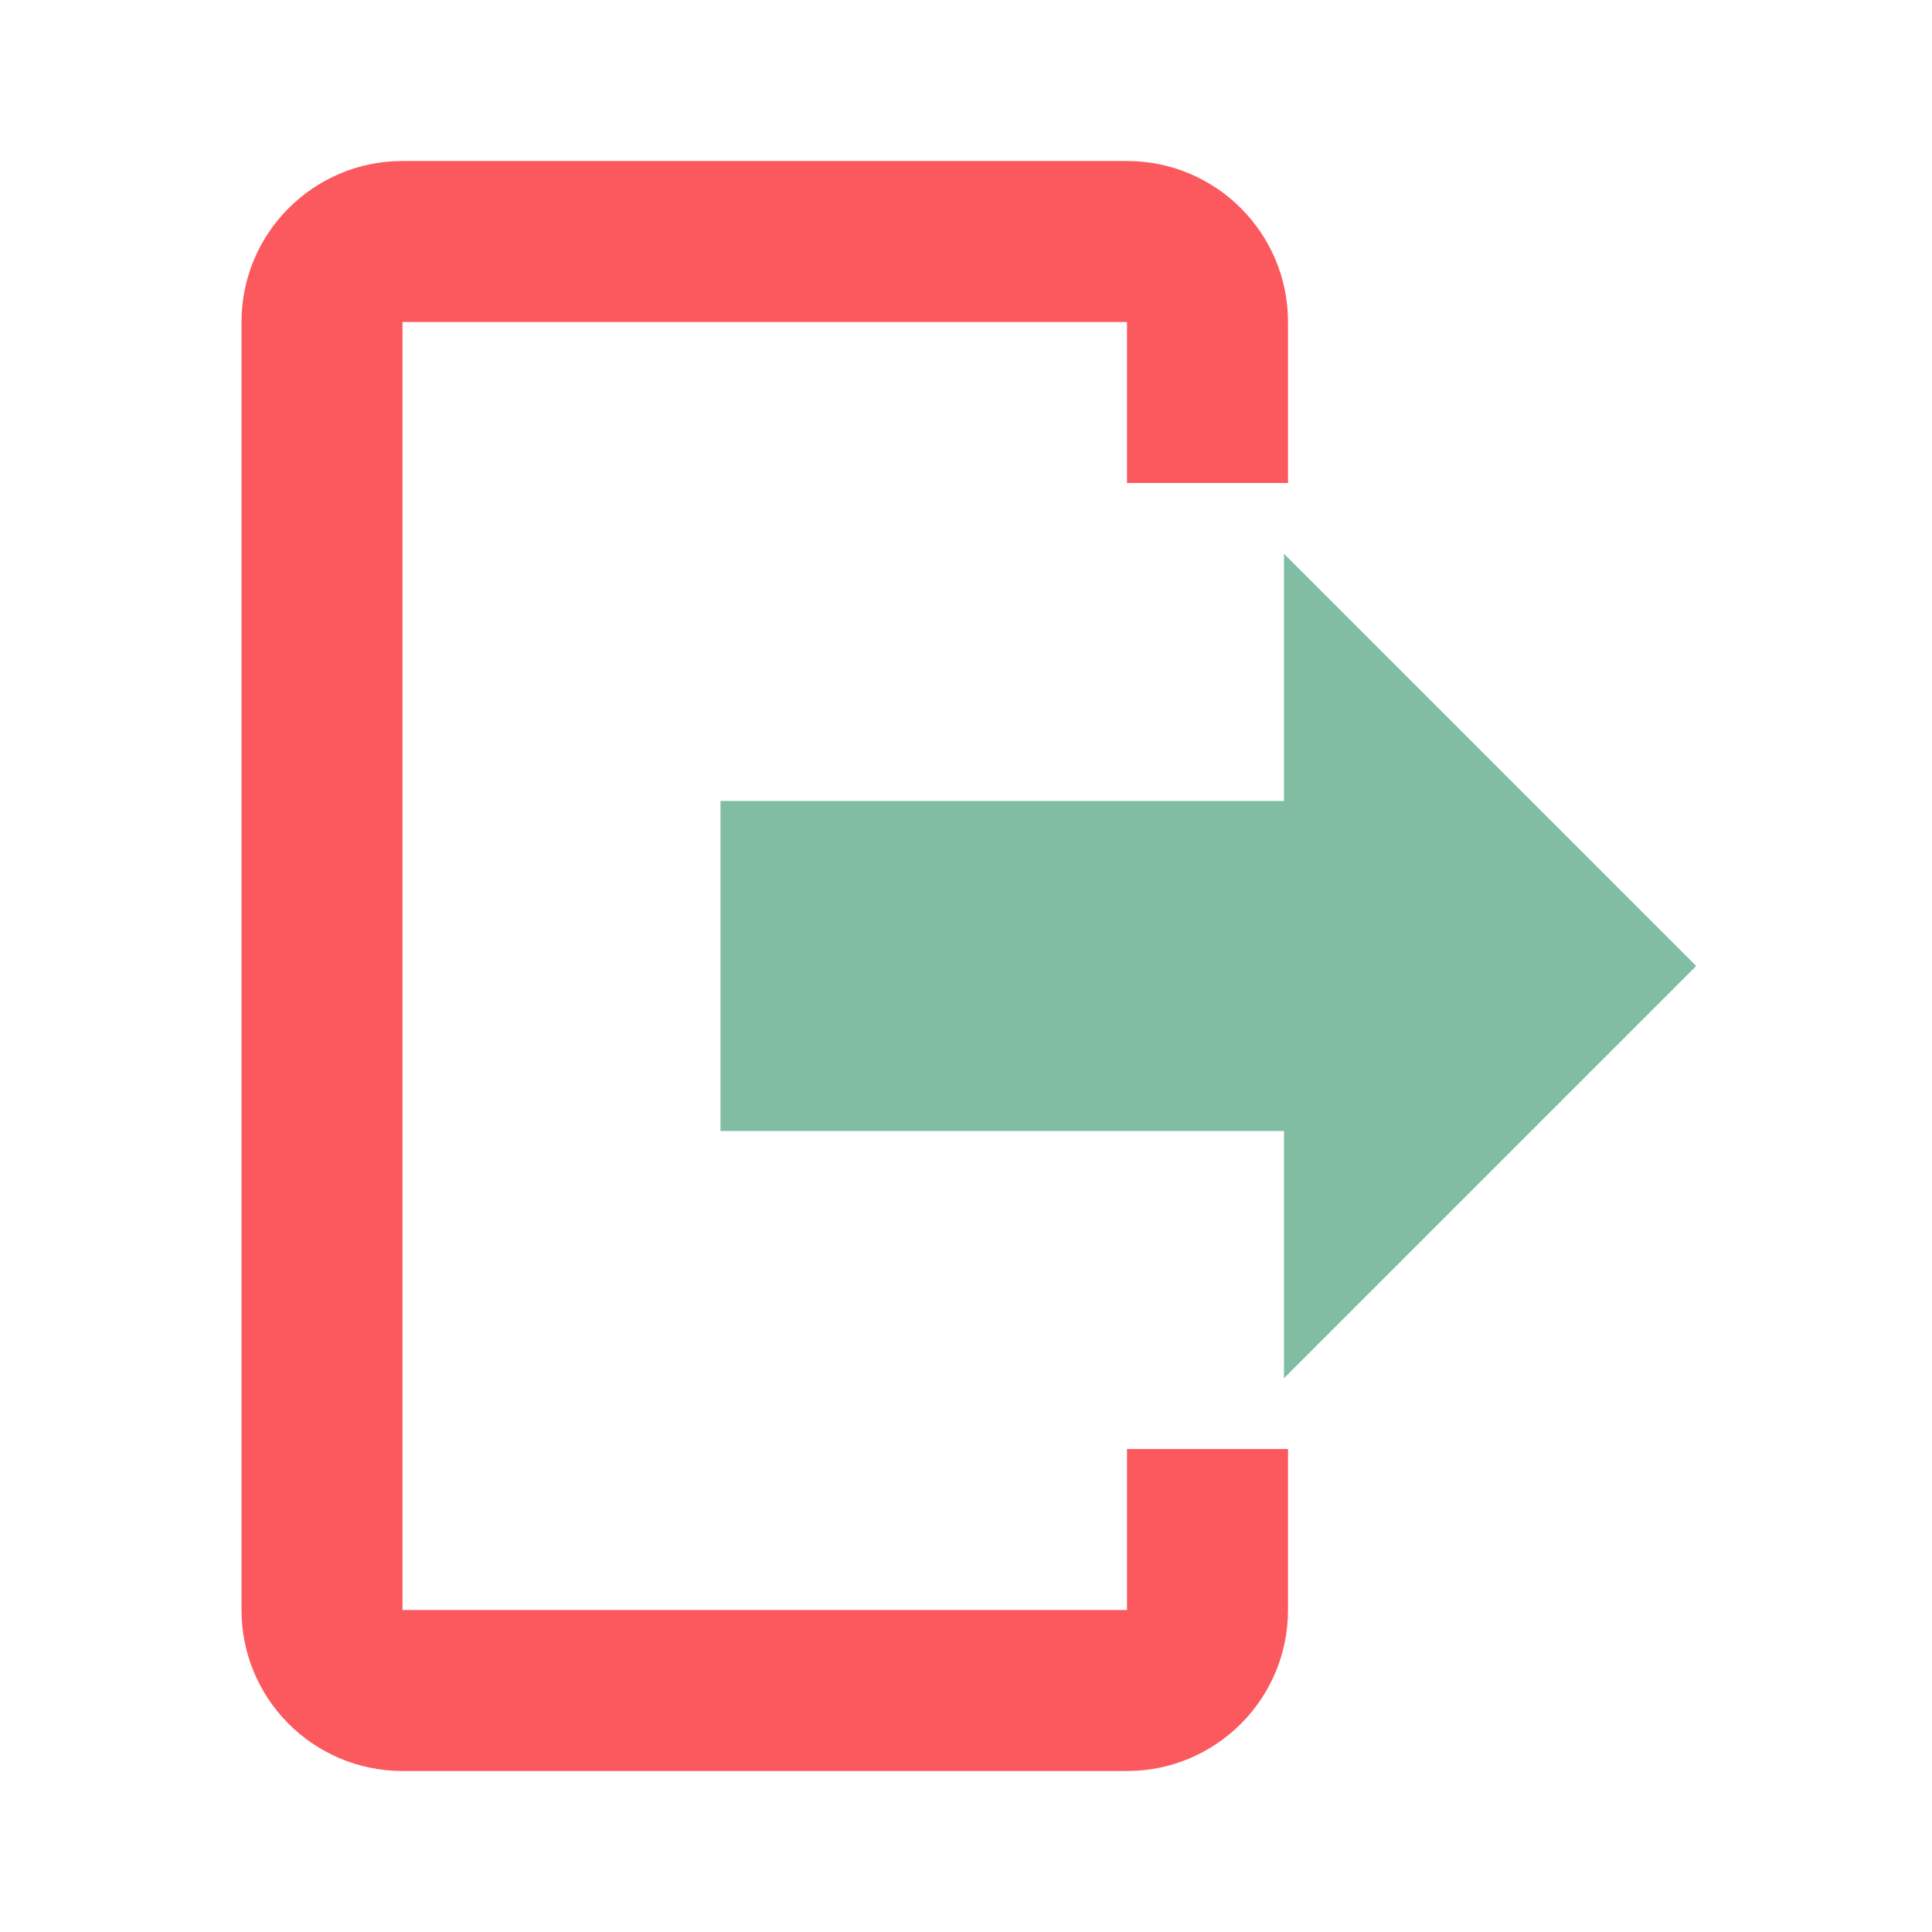
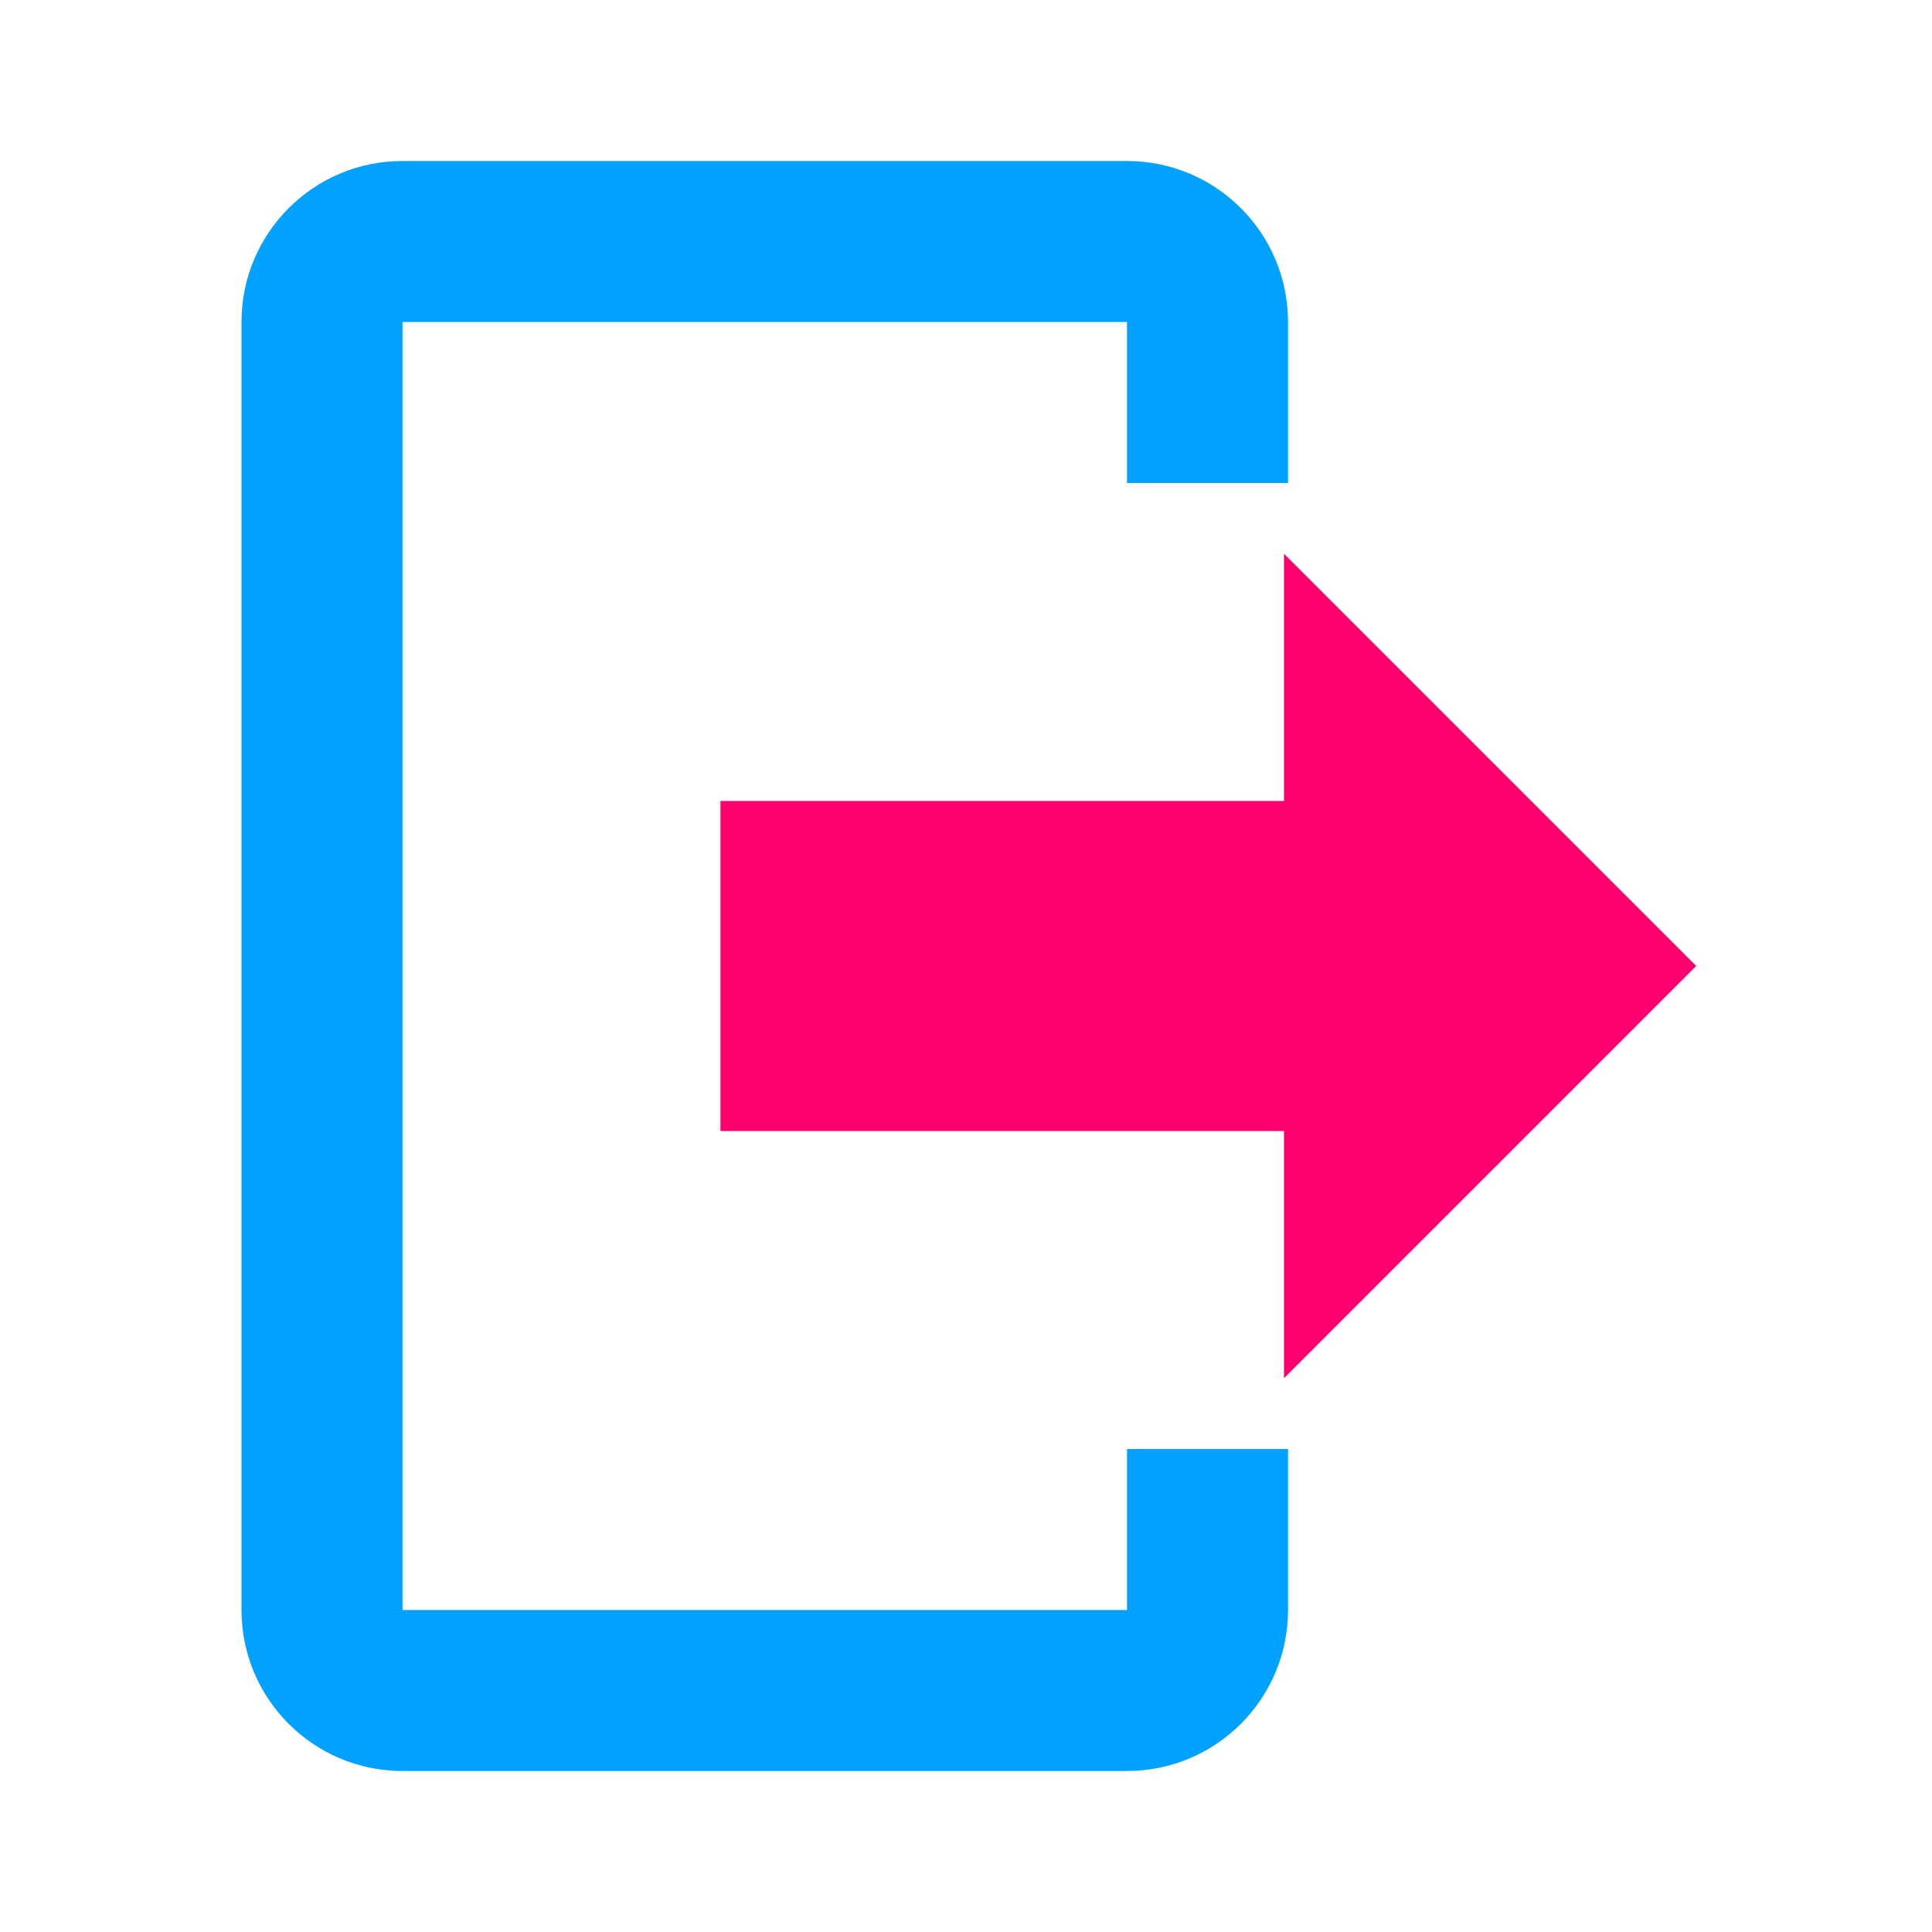
<svg xmlns="http://www.w3.org/2000/svg" version="1.1" width="240" height="240" viewBox="0 0 240 240" id="svg4">
  <defs id="defs8" />
-   <path d="M 160,170 V 140 H 90 v -40 h 70 V 70 l 50,50 -50,50 M 140,20 a 20,20 0 0 1 20,20 V 60 H 140 V 40 H 50 v 160 h 90 v -20 h 20 v 20 a 20,20 0 0 1 -20,20 H 50 A 20,20 0 0 1 30,200 V 40 A 20,20 0 0 1 50,20 Z" id="path2" style="fill:#fb595e;stroke-width:10;fill-opacity:1" />
-   <path style="fill:#80bda3;stroke:#80bda3;stroke-width:1px;stroke-linecap:butt;stroke-linejoin:miter;stroke-opacity:1;fill-opacity:1" d="m 90,100 h 70 V 70 l 50,50 -50,50 V 140 H 90 Z" id="path973" />
+   <path d="M 160,170 V 140 H 90 v -40 h 70 V 70 l 50,50 -50,50 M 140,20 a 20,20 0 0 1 20,20 V 60 H 140 V 40 H 50 v 160 h 90 v -20 h 20 v 20 a 20,20 0 0 1 -20,20 H 50 A 20,20 0 0 1 30,200 V 40 A 20,20 0 0 1 50,20 Z" id="path2" style="fill:#00a1ff;stroke-width:10;fill-opacity:1" />
+   <path style="fill:#ff006e;stroke:#ff006e;stroke-width:1px;stroke-linecap:butt;stroke-linejoin:miter;stroke-opacity:1;fill-opacity:1" d="m 90,100 h 70 V 70 l 50,50 -50,50 V 140 H 90 Z" id="path973" />
</svg>
